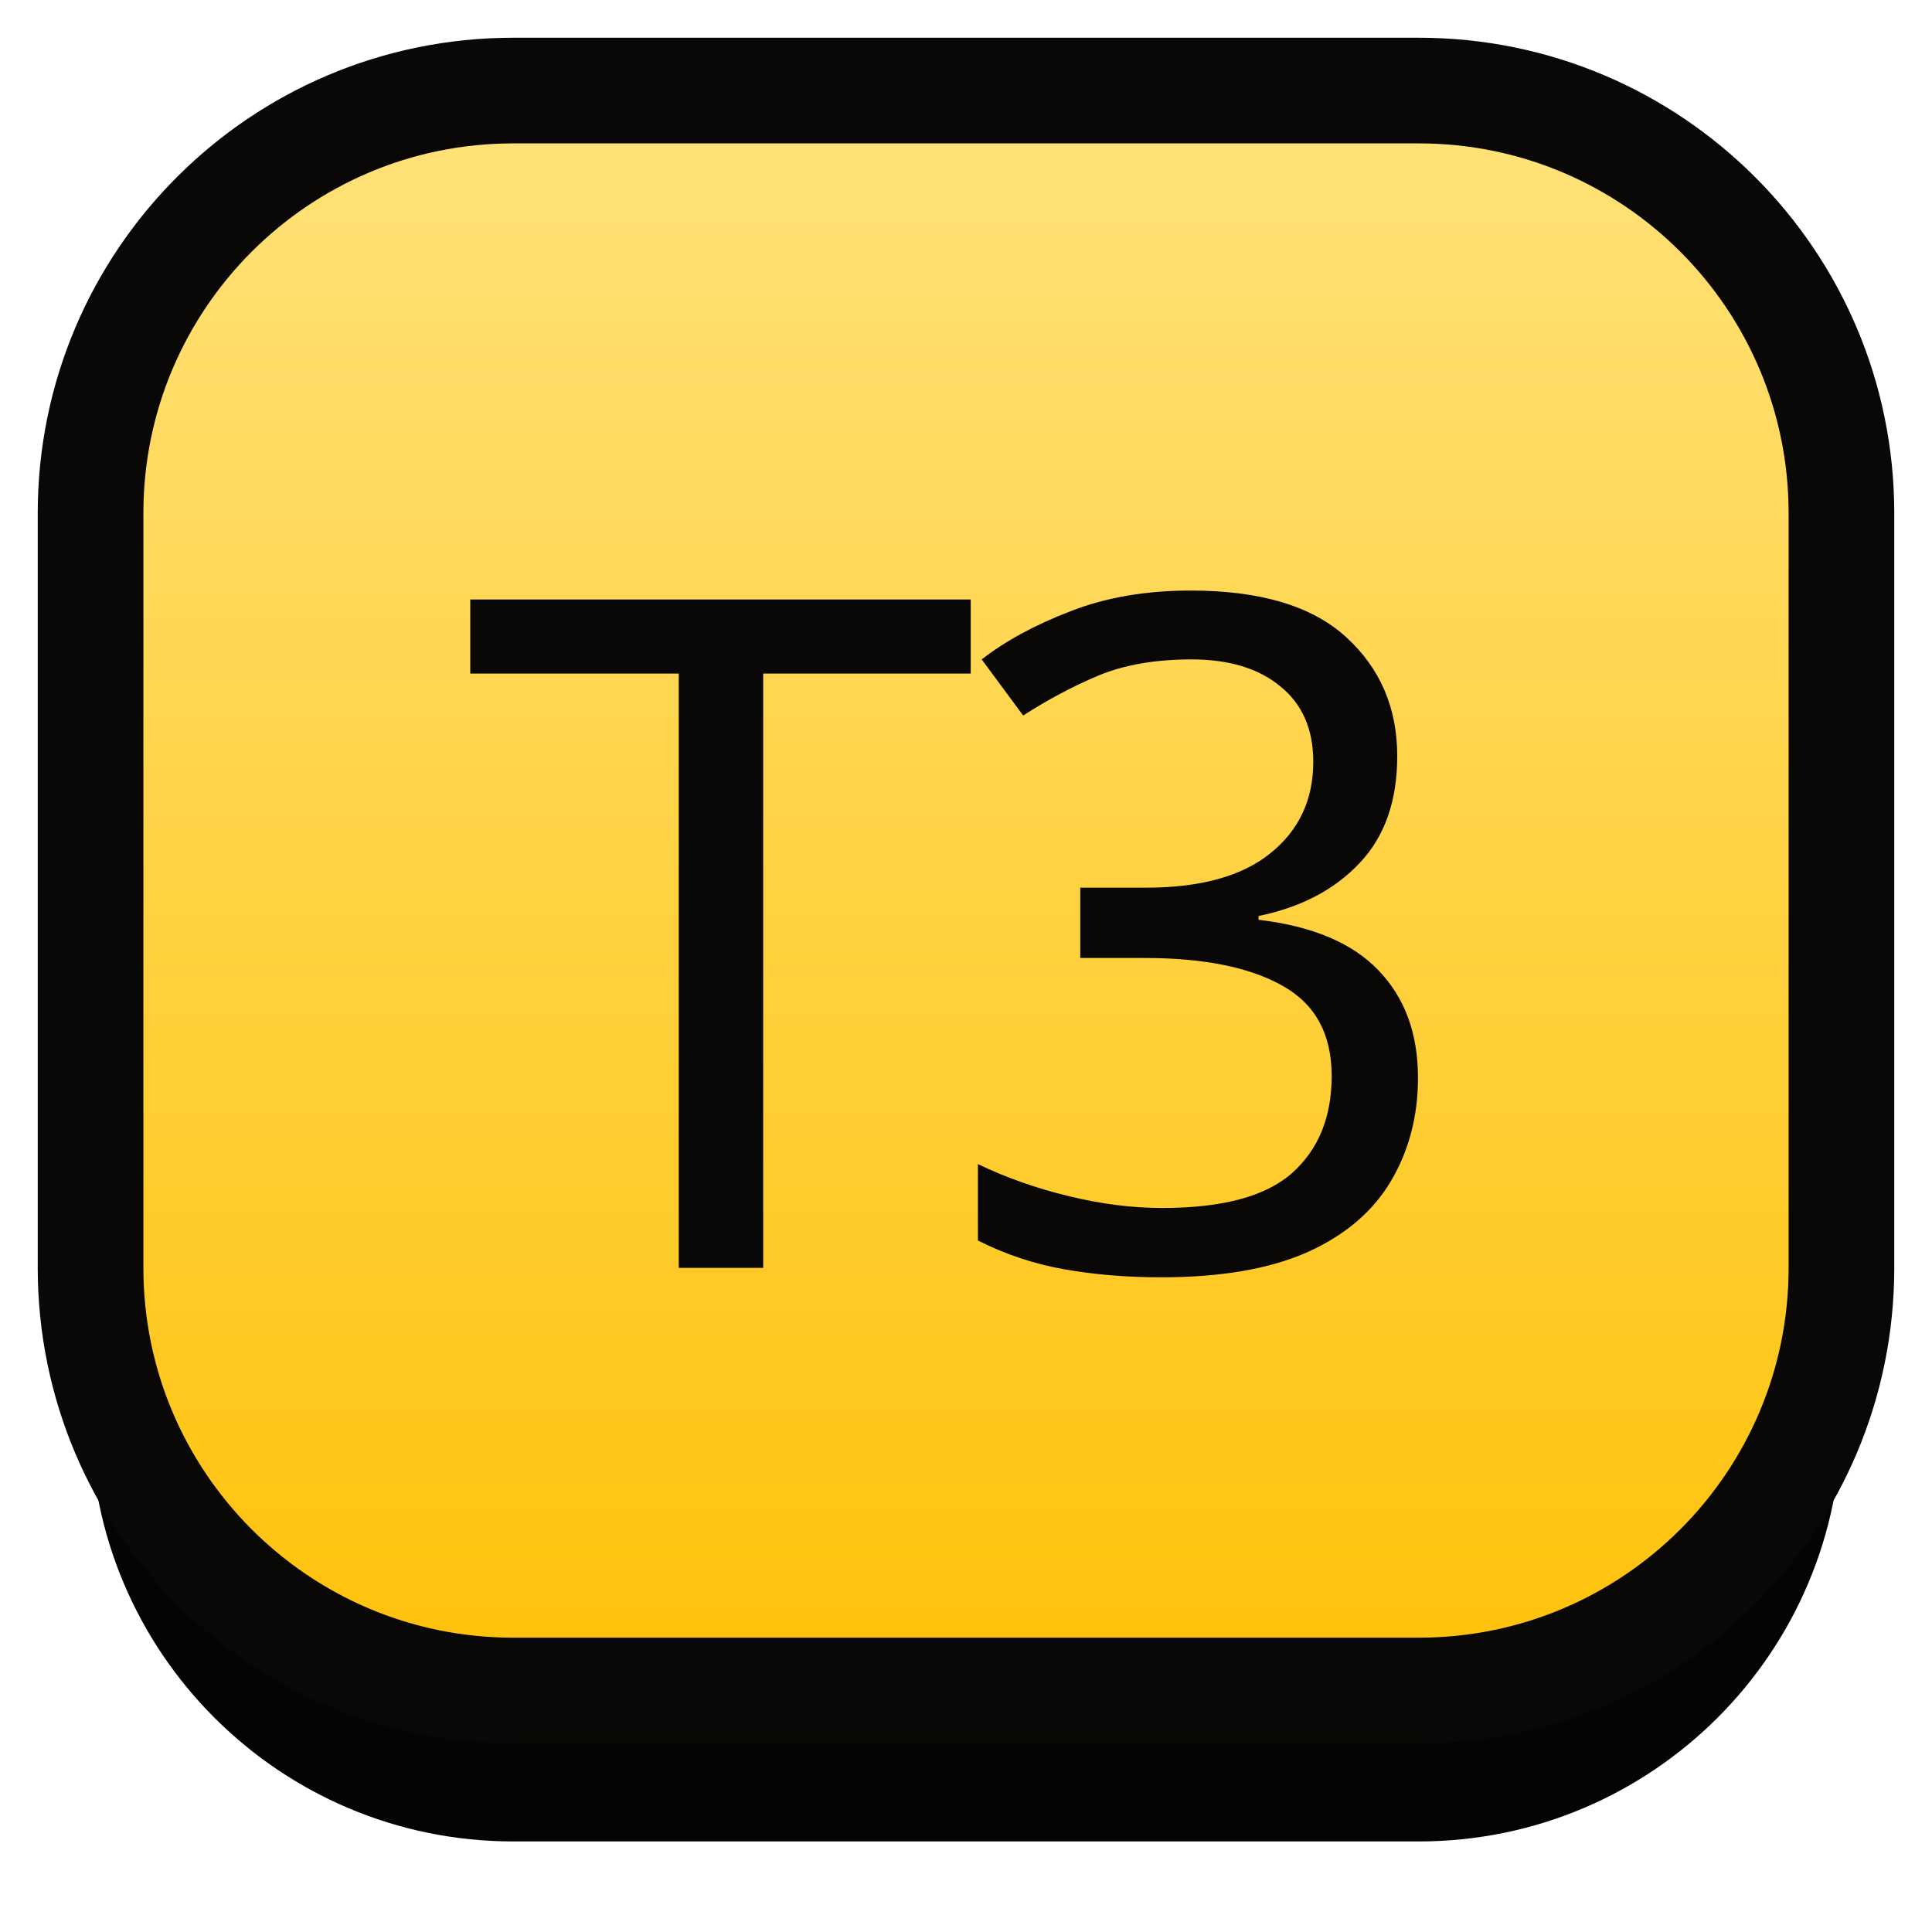
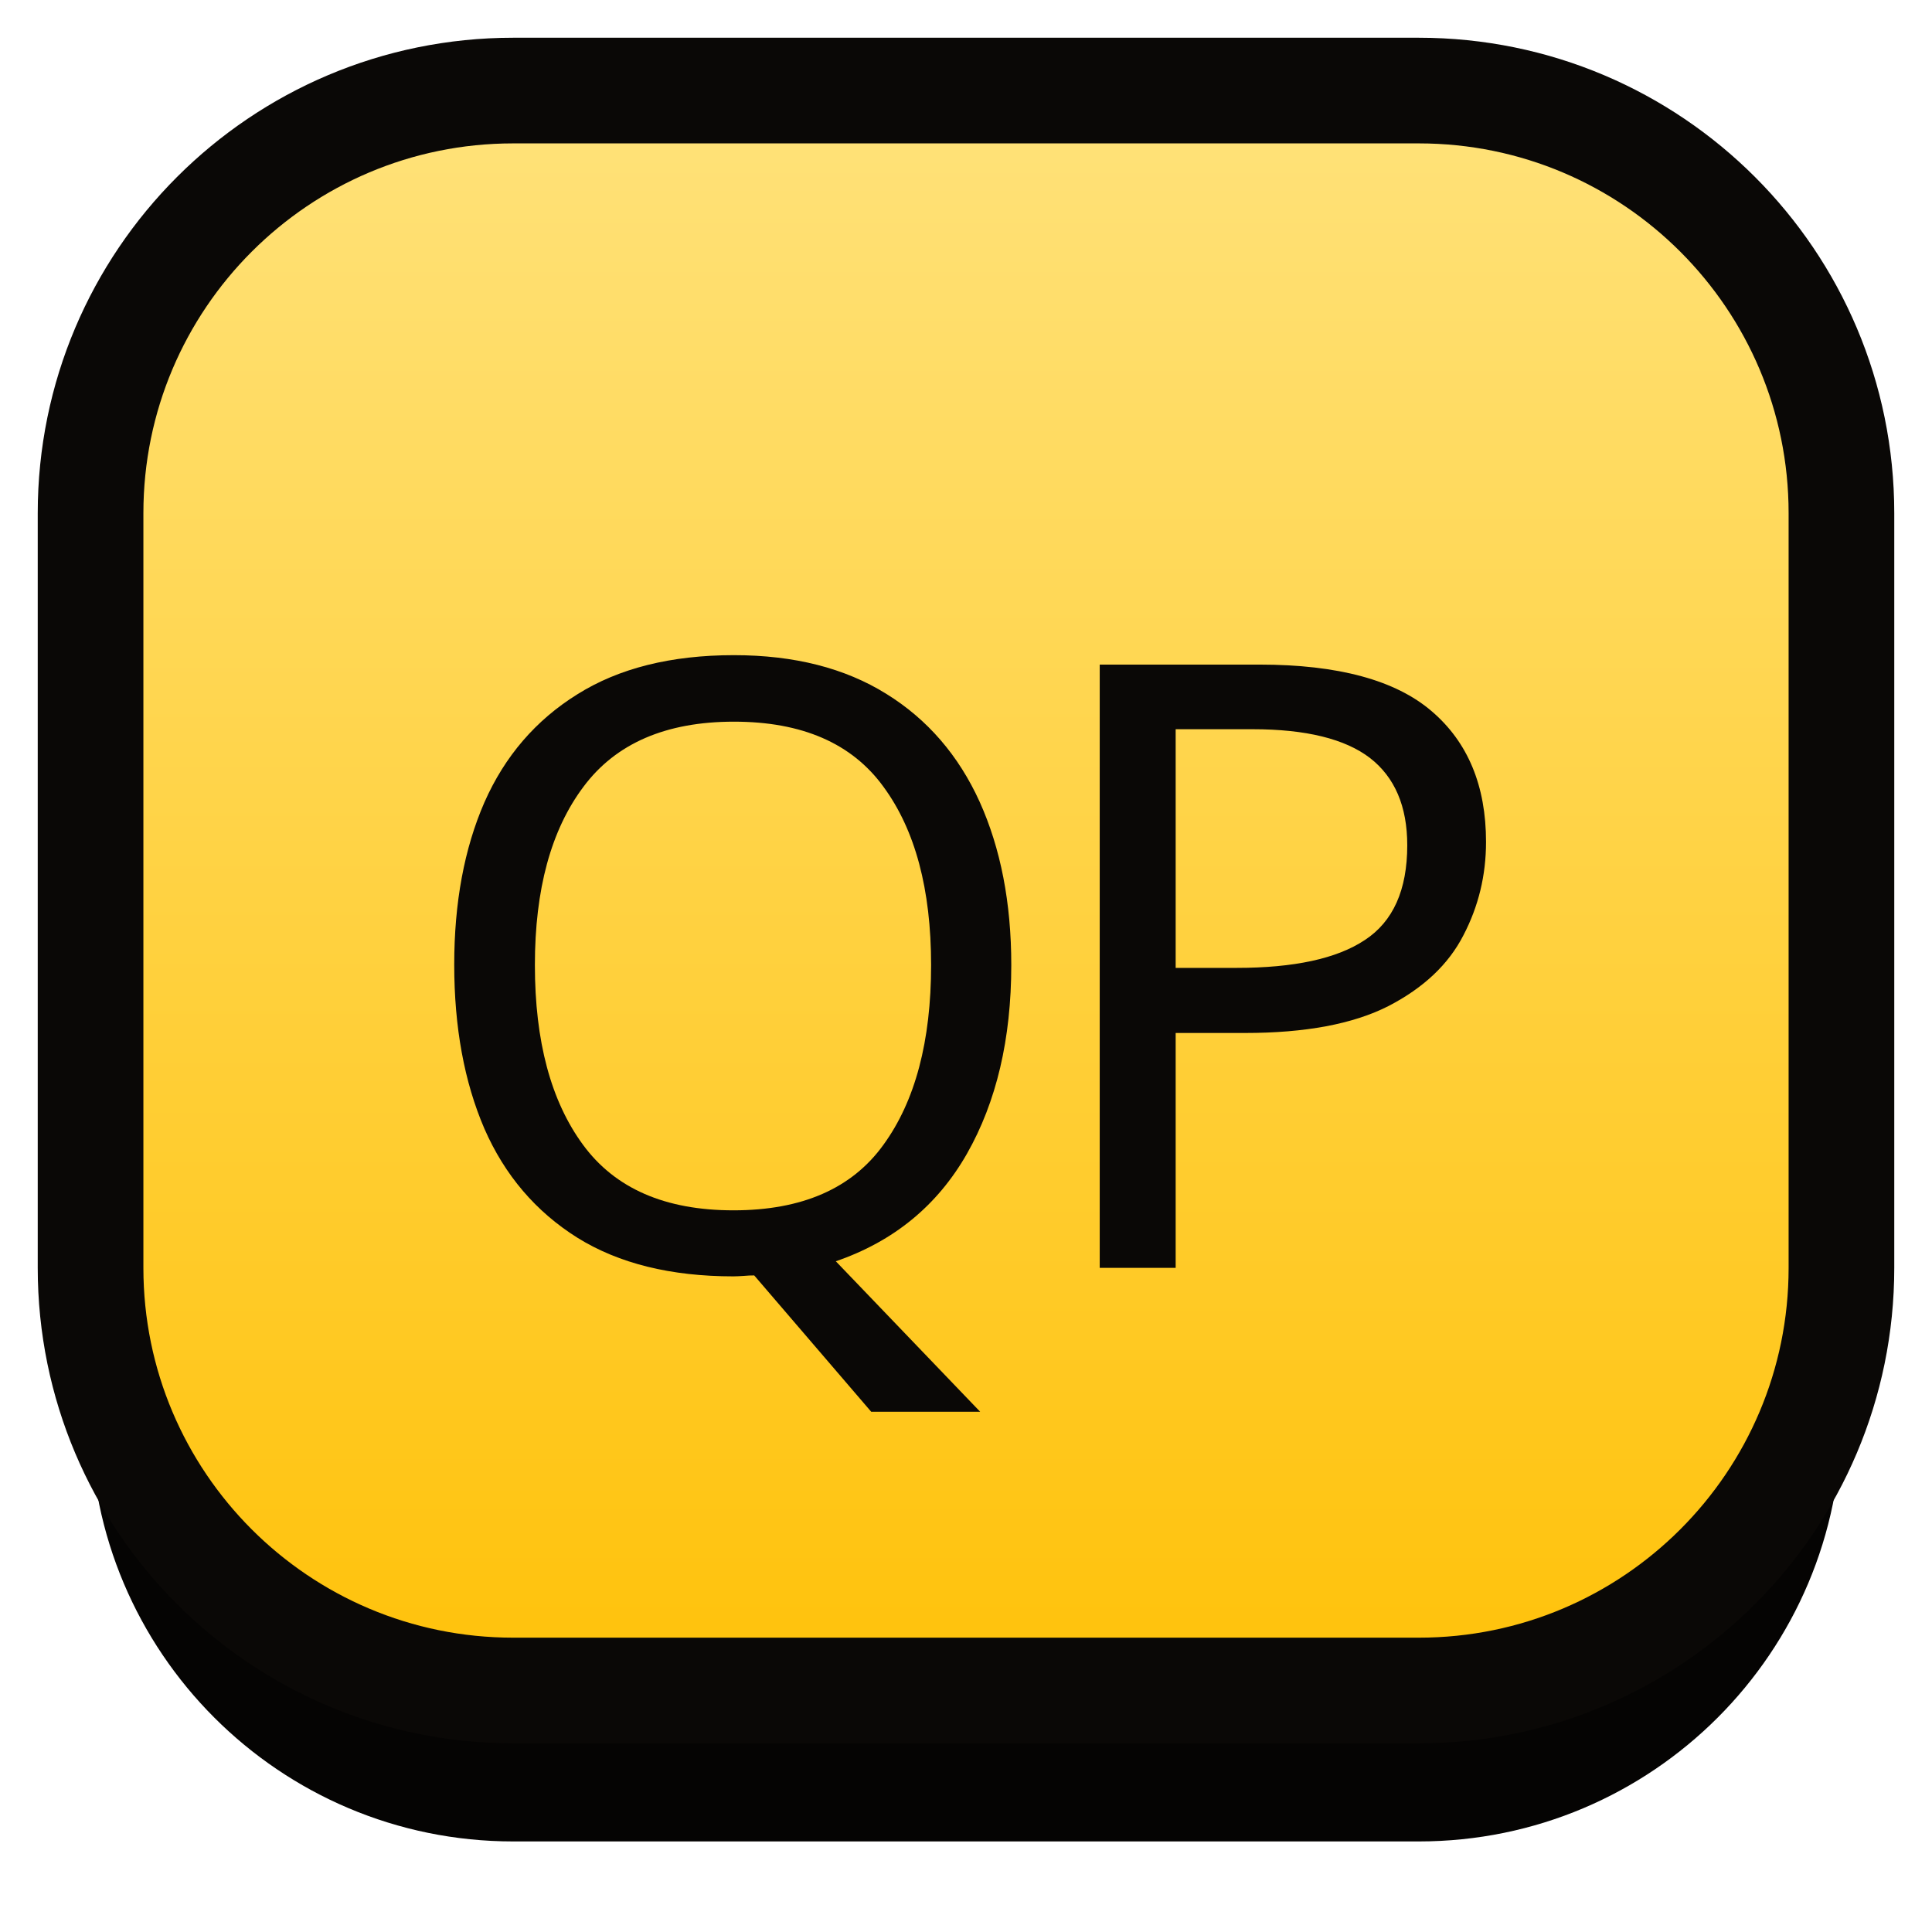
<svg xmlns="http://www.w3.org/2000/svg" viewBox="0 0 64 64">
  <defs>
    <linearGradient id="y" x1="0" y1="0" x2="0" y2="1">
      <stop offset="0" stop-color="#ffe27a" />
      <stop offset="1" stop-color="#ffc20a" />
    </linearGradient>
  </defs>
  <rect x="3" y="8" width="58" height="53" rx="14" fill="#050403" />
  <rect x="3" y="3" width="58" height="53" rx="14" fill="url(#y)" stroke="#0a0806" stroke-width="3.5" />
-   <text x="32" y="42" text-anchor="middle" font-family="Archivo Black" font-size="31" letter-spacing="-1.5" fill="#0a0806">T3</text>
+   <text x="32" y="42" text-anchor="middle" font-family="Archivo Black" font-size="28" letter-spacing="-1.5" fill="#0a0806">QP</text>
</svg>
